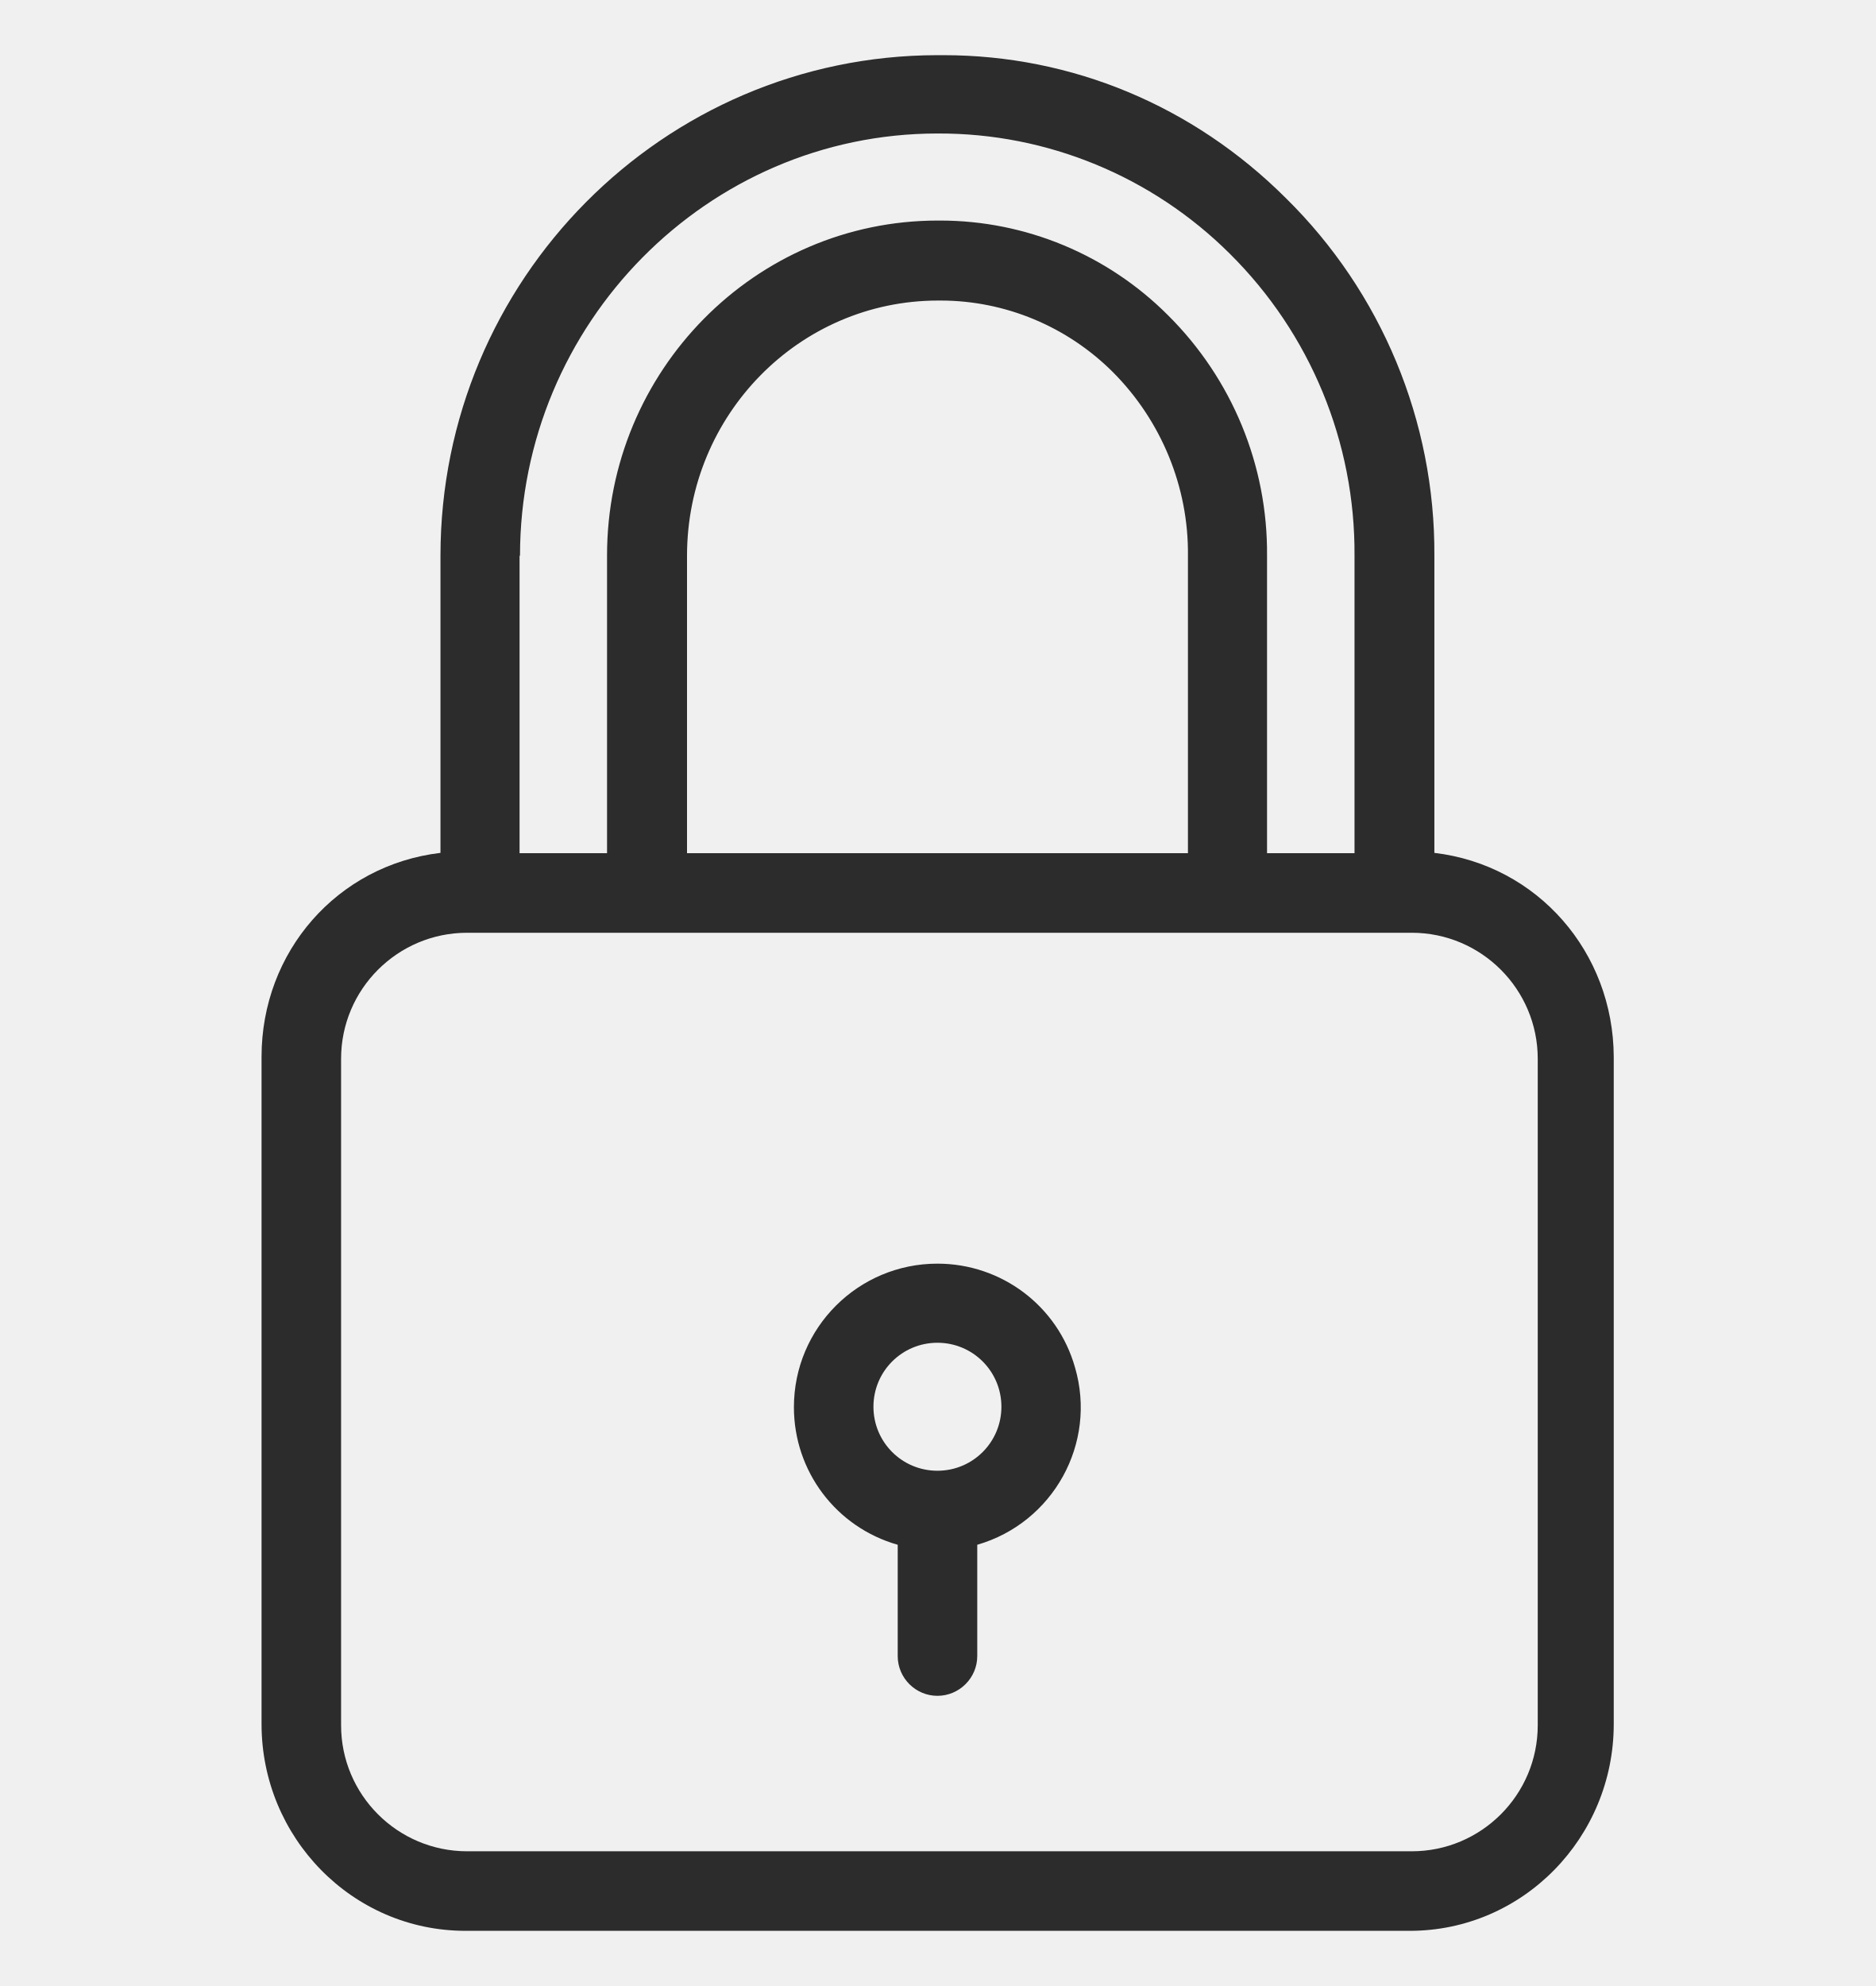
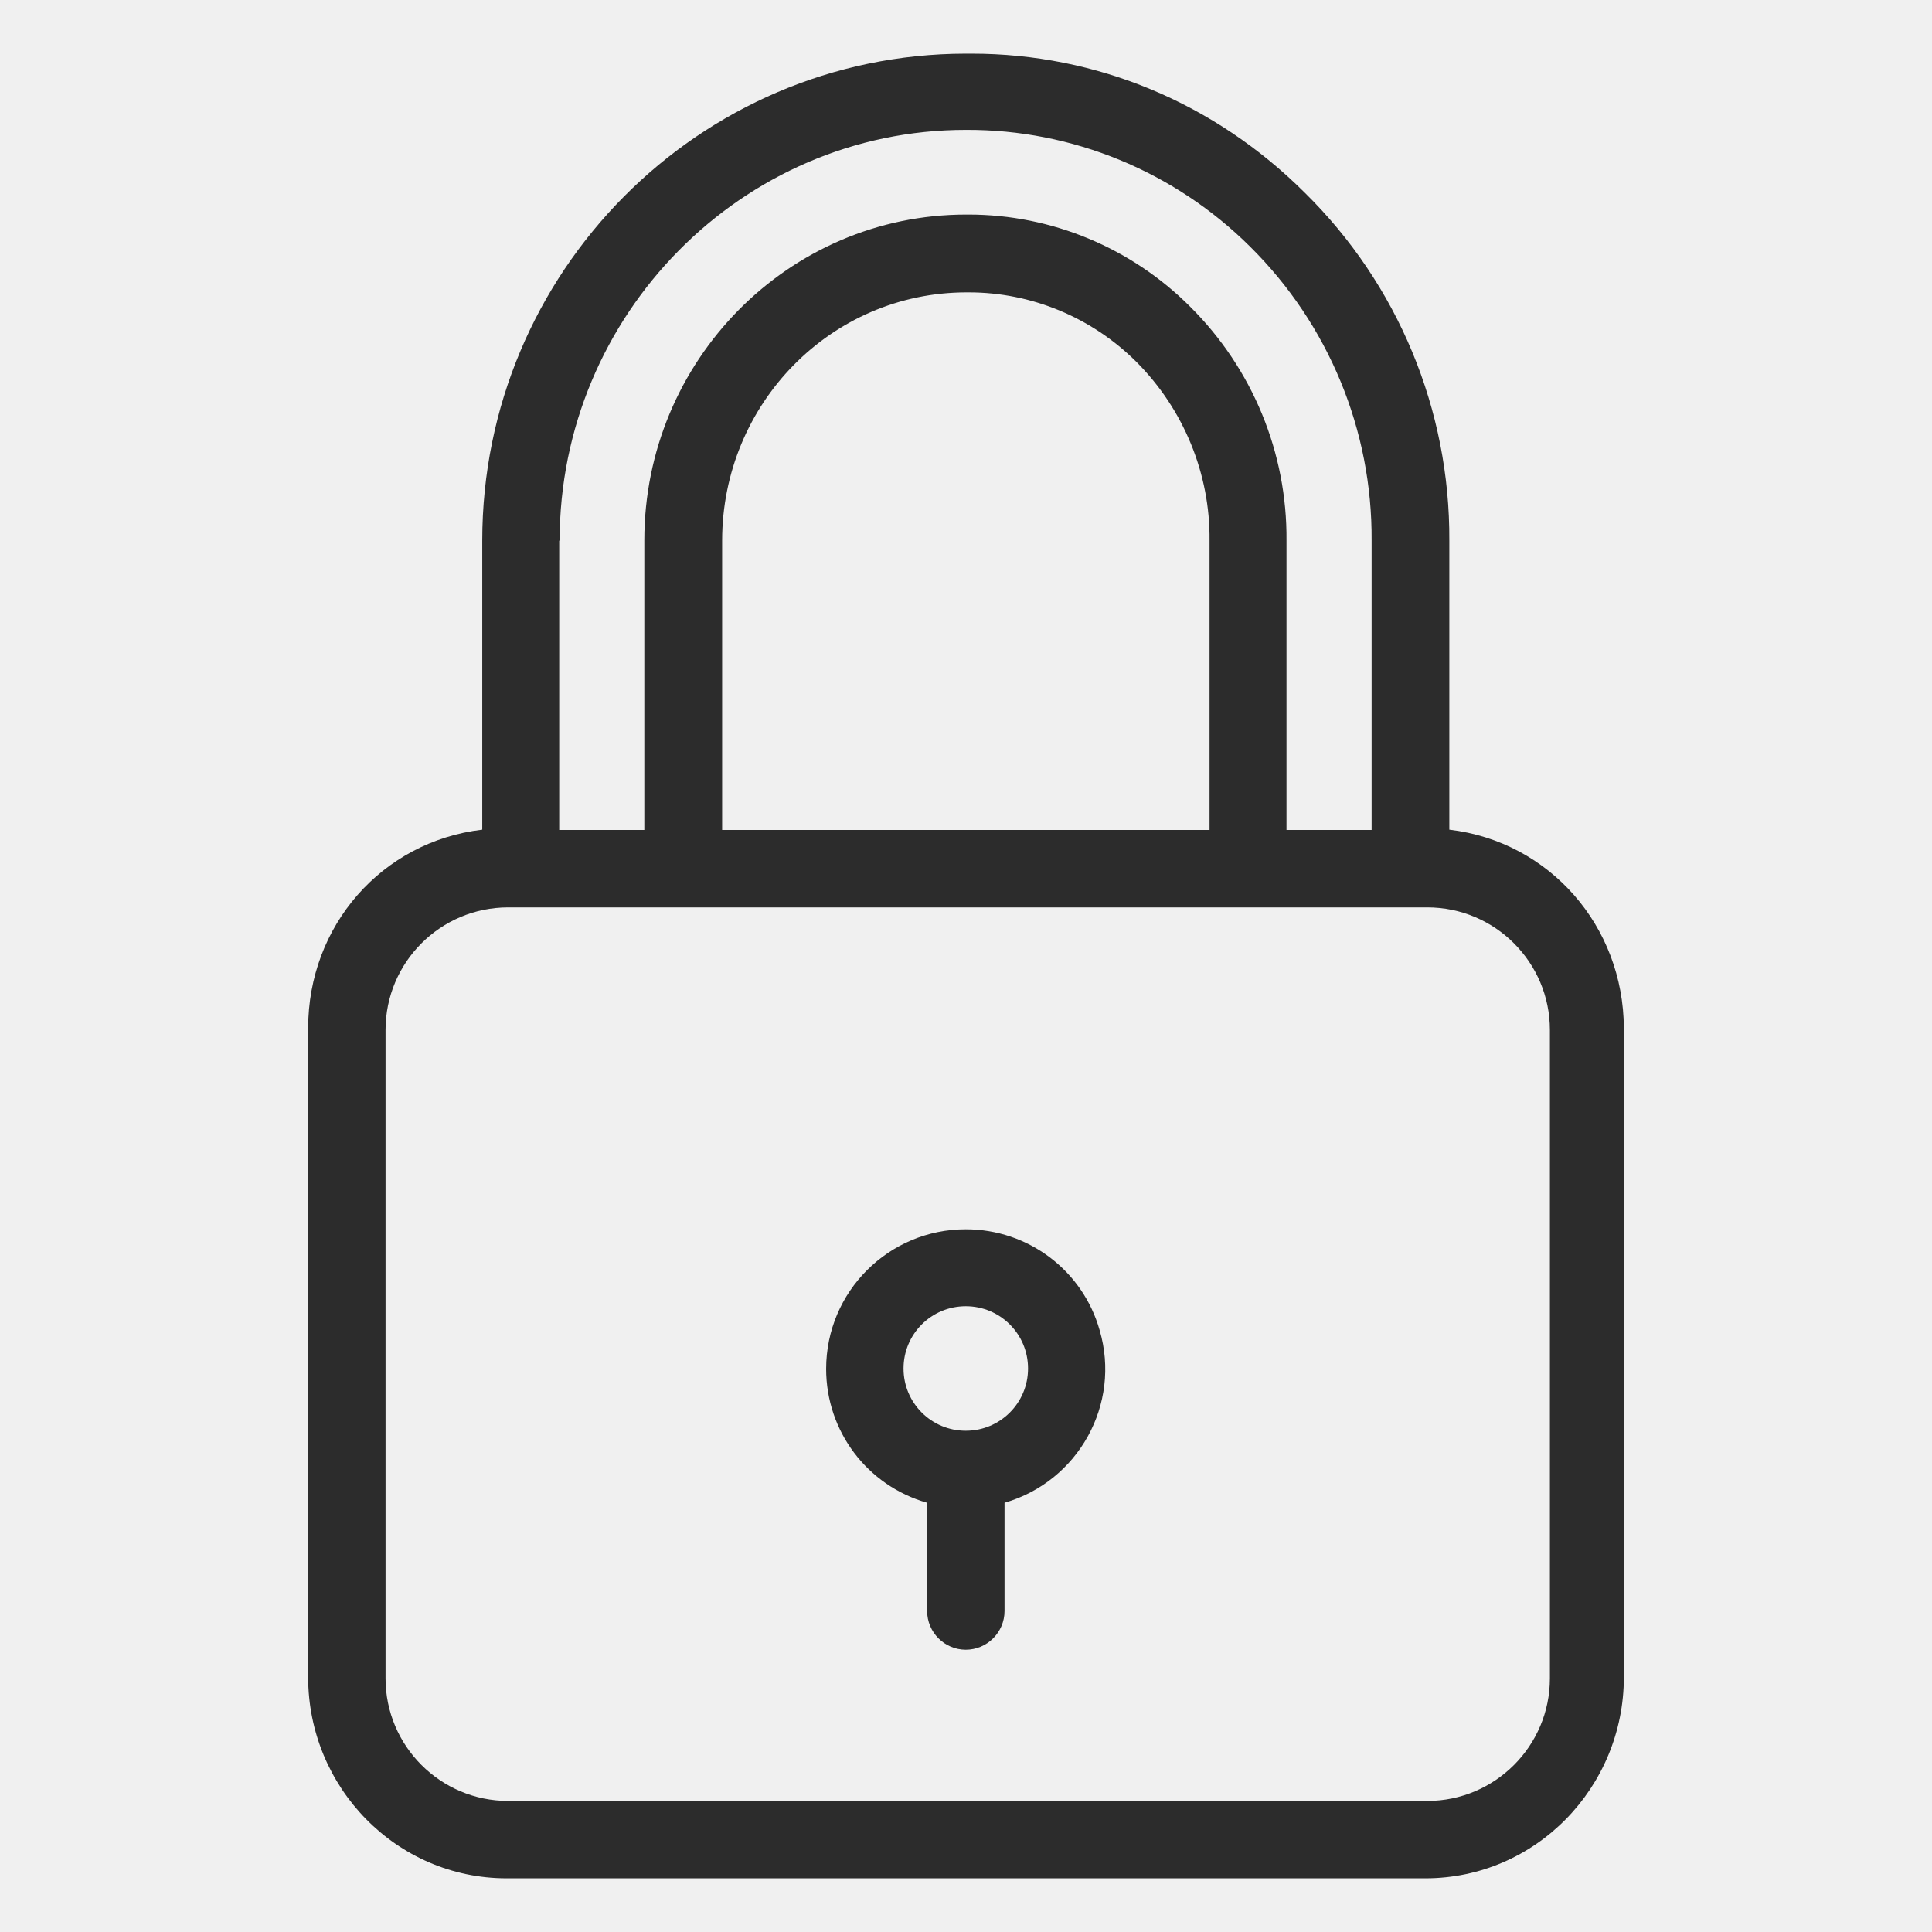
- <svg xmlns="http://www.w3.org/2000/svg" width="17" height="18" viewBox="0 0 17 18" fill="none">
+ <svg xmlns="http://www.w3.org/2000/svg" width="17" height="17" viewBox="0 0 17 18" fill="none">
  <g id="padlock 1" clip-path="url(#clip0_299_889)">
    <g id="Group">
      <g id="Group_2">
        <path id="Vector" d="M13.003 7.73V5.037C13.01 3.819 12.524 2.648 11.655 1.794C10.816 0.958 9.716 0.5 8.552 0.5C8.534 0.5 8.513 0.5 8.495 0.5C6.011 0.504 3.993 2.536 3.993 5.037V7.73C3.056 7.841 2.371 8.627 2.371 9.578V15.626C2.371 16.653 3.193 17.5 4.22 17.5H12.78C13.807 17.5 14.629 16.653 14.629 15.626V9.578C14.625 8.631 13.94 7.841 13.003 7.73ZM4.71 5.037H4.714C4.714 2.933 6.412 1.21 8.498 1.21H8.502C9.493 1.206 10.444 1.599 11.147 2.298C11.879 3.023 12.286 4.01 12.279 5.037V7.733H11.486V5.037C11.493 4.219 11.169 3.434 10.588 2.857C10.041 2.309 9.298 1.999 8.523 1.999H8.502C6.844 1.999 5.503 3.362 5.503 5.034V7.733H4.71V5.037ZM10.769 5.037V7.733H6.228V5.037C6.228 3.762 7.244 2.724 8.505 2.724H8.527C9.111 2.724 9.673 2.958 10.088 3.372C10.527 3.812 10.776 4.414 10.769 5.037ZM13.94 15.637C13.94 16.267 13.428 16.779 12.798 16.779H4.235C3.604 16.779 3.092 16.267 3.092 15.637V9.596C3.092 8.966 3.604 8.454 4.235 8.454H12.798C13.428 8.454 13.94 8.966 13.94 9.596V15.637Z" fill="#2C2C2C" />
      </g>
    </g>
    <g id="Group_3">
      <g id="Group_4">
        <path id="Vector_2" d="M9.745 12.393C9.587 11.835 9.078 11.453 8.498 11.453C7.781 11.453 7.197 12.033 7.197 12.754C7.197 13.334 7.579 13.842 8.138 14.001V15.01C8.138 15.208 8.3 15.37 8.498 15.37C8.696 15.37 8.859 15.208 8.859 15.01V14.001C9.547 13.802 9.947 13.082 9.745 12.393ZM8.498 13.33C8.177 13.33 7.918 13.071 7.918 12.75C7.918 12.429 8.177 12.17 8.498 12.17C8.819 12.17 9.078 12.429 9.078 12.75C9.078 13.071 8.819 13.33 8.498 13.33Z" fill="#2C2C2C" />
      </g>
    </g>
  </g>
  <defs>
    <clipPath id="clip0_299_889">
      <rect width="17" height="17" fill="white" transform="translate(0 0.5)" />
    </clipPath>
  </defs>
</svg>
